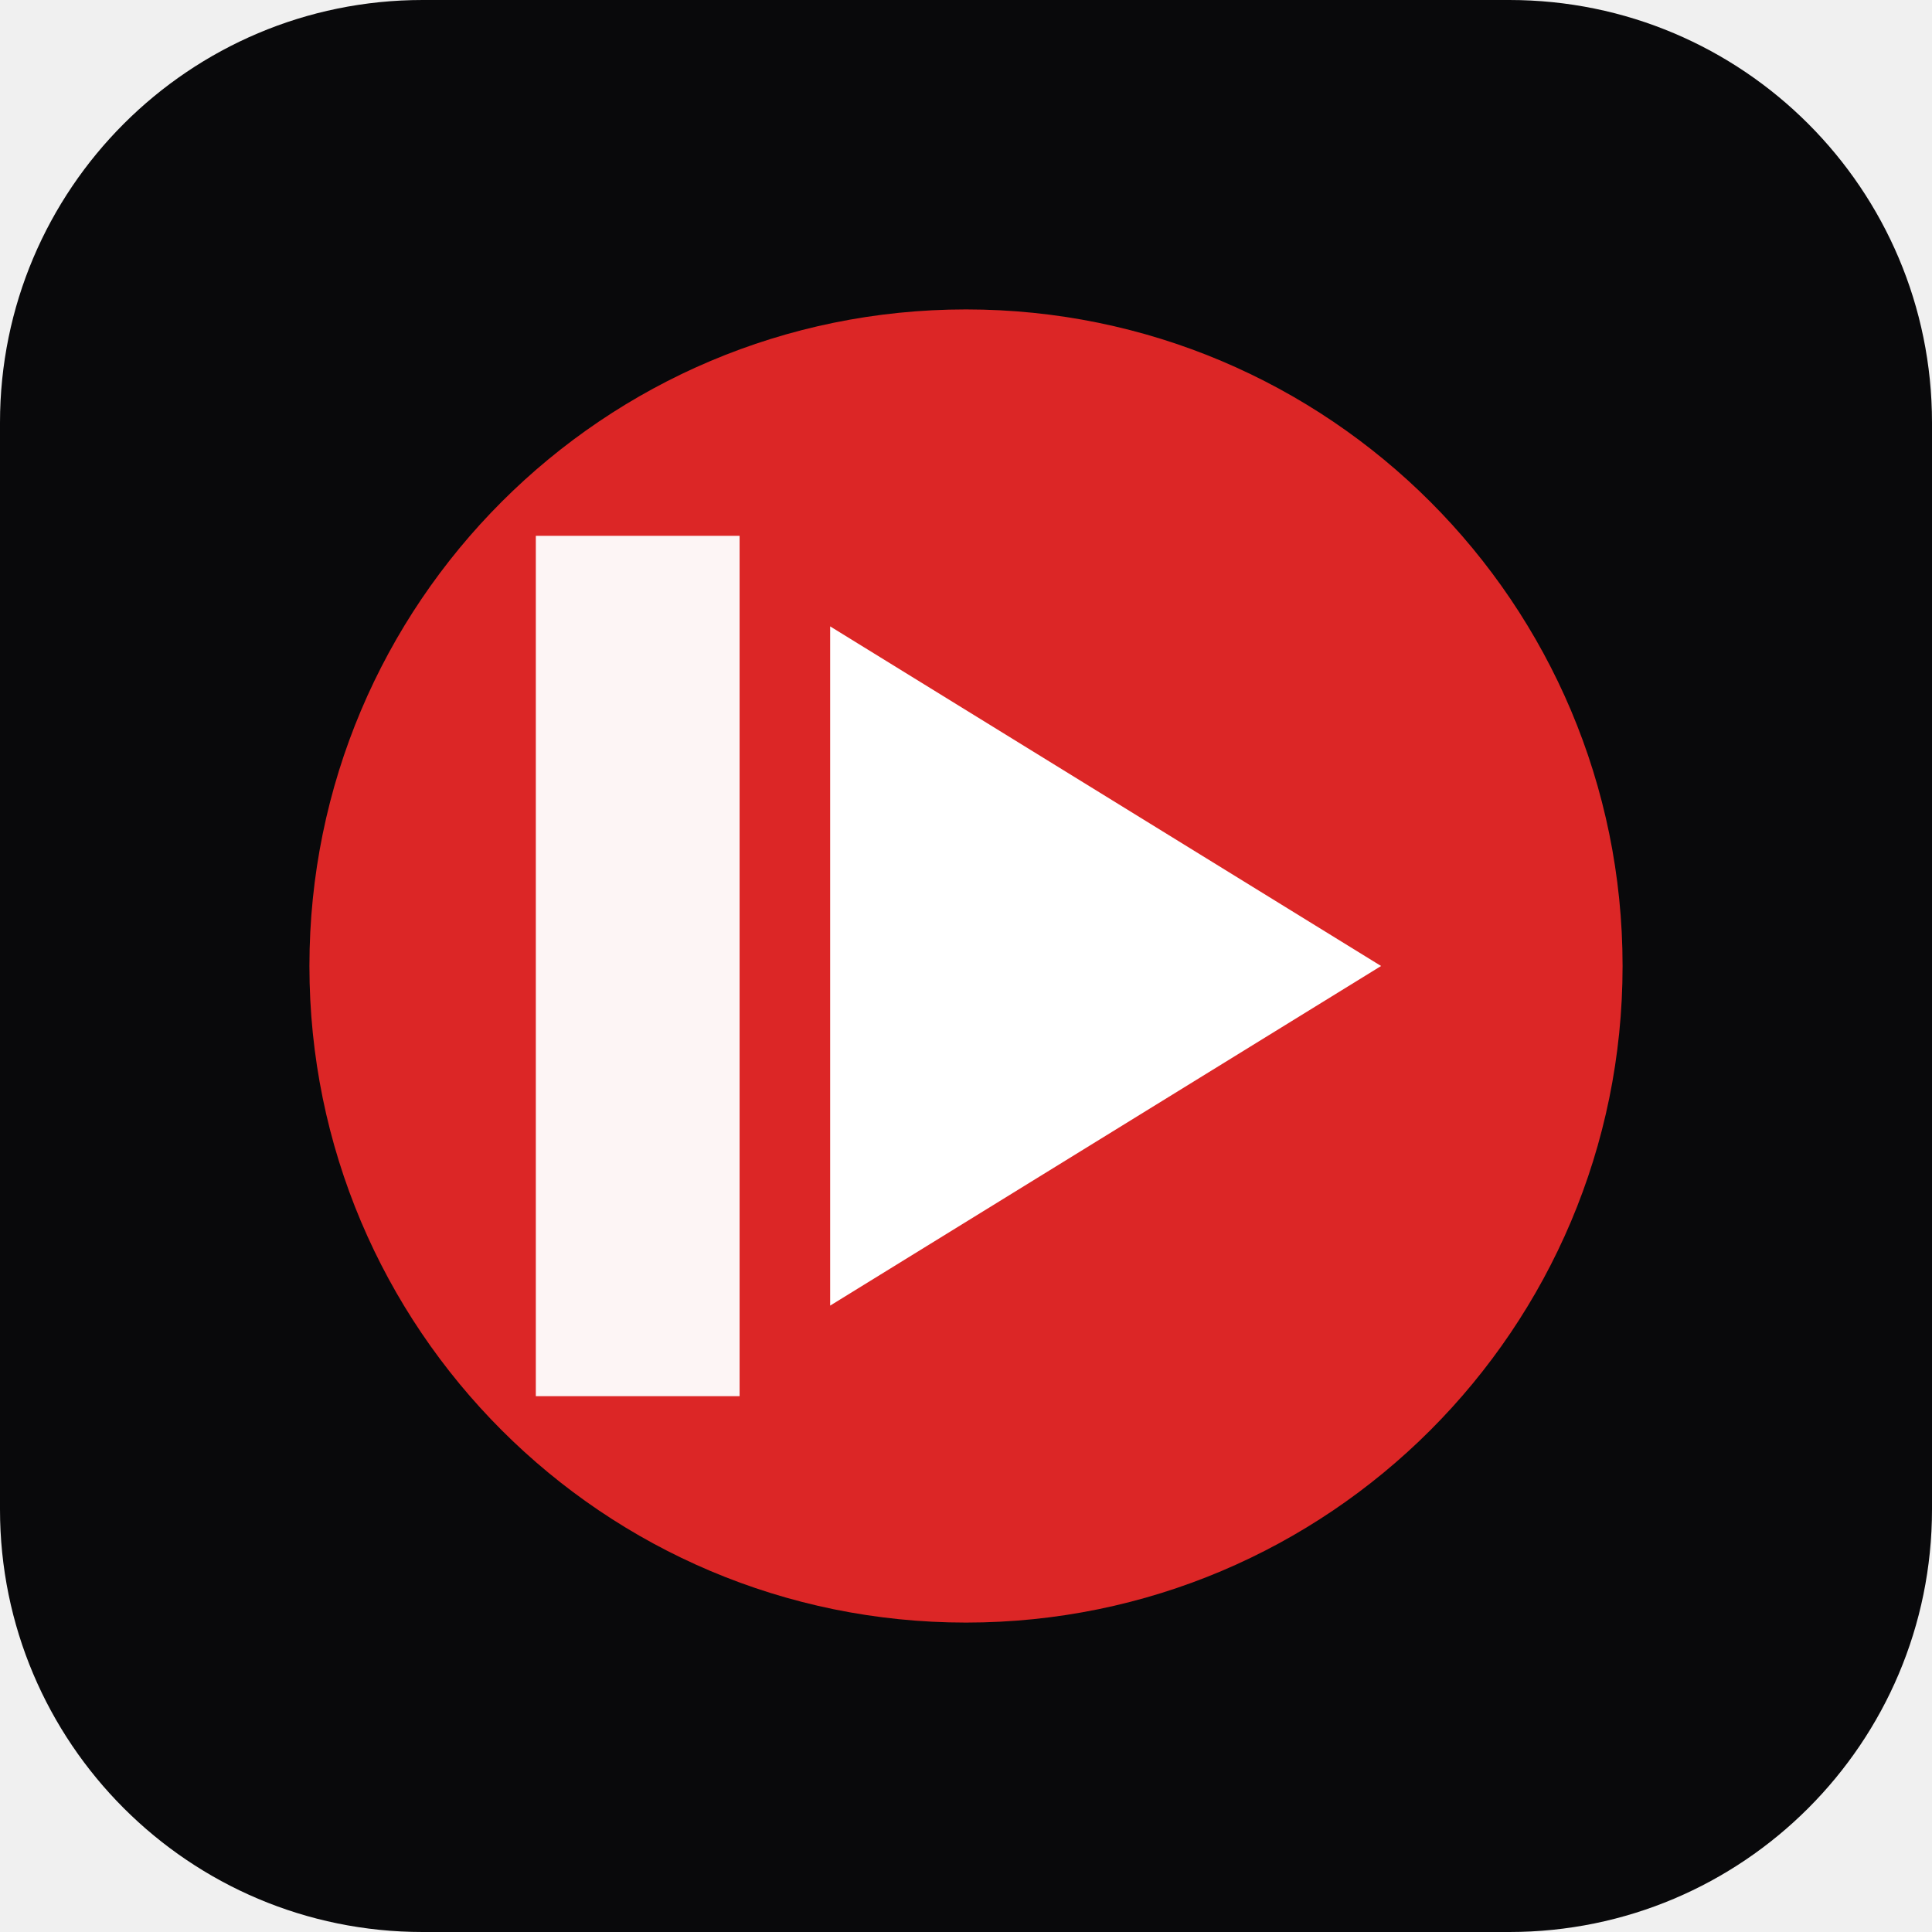
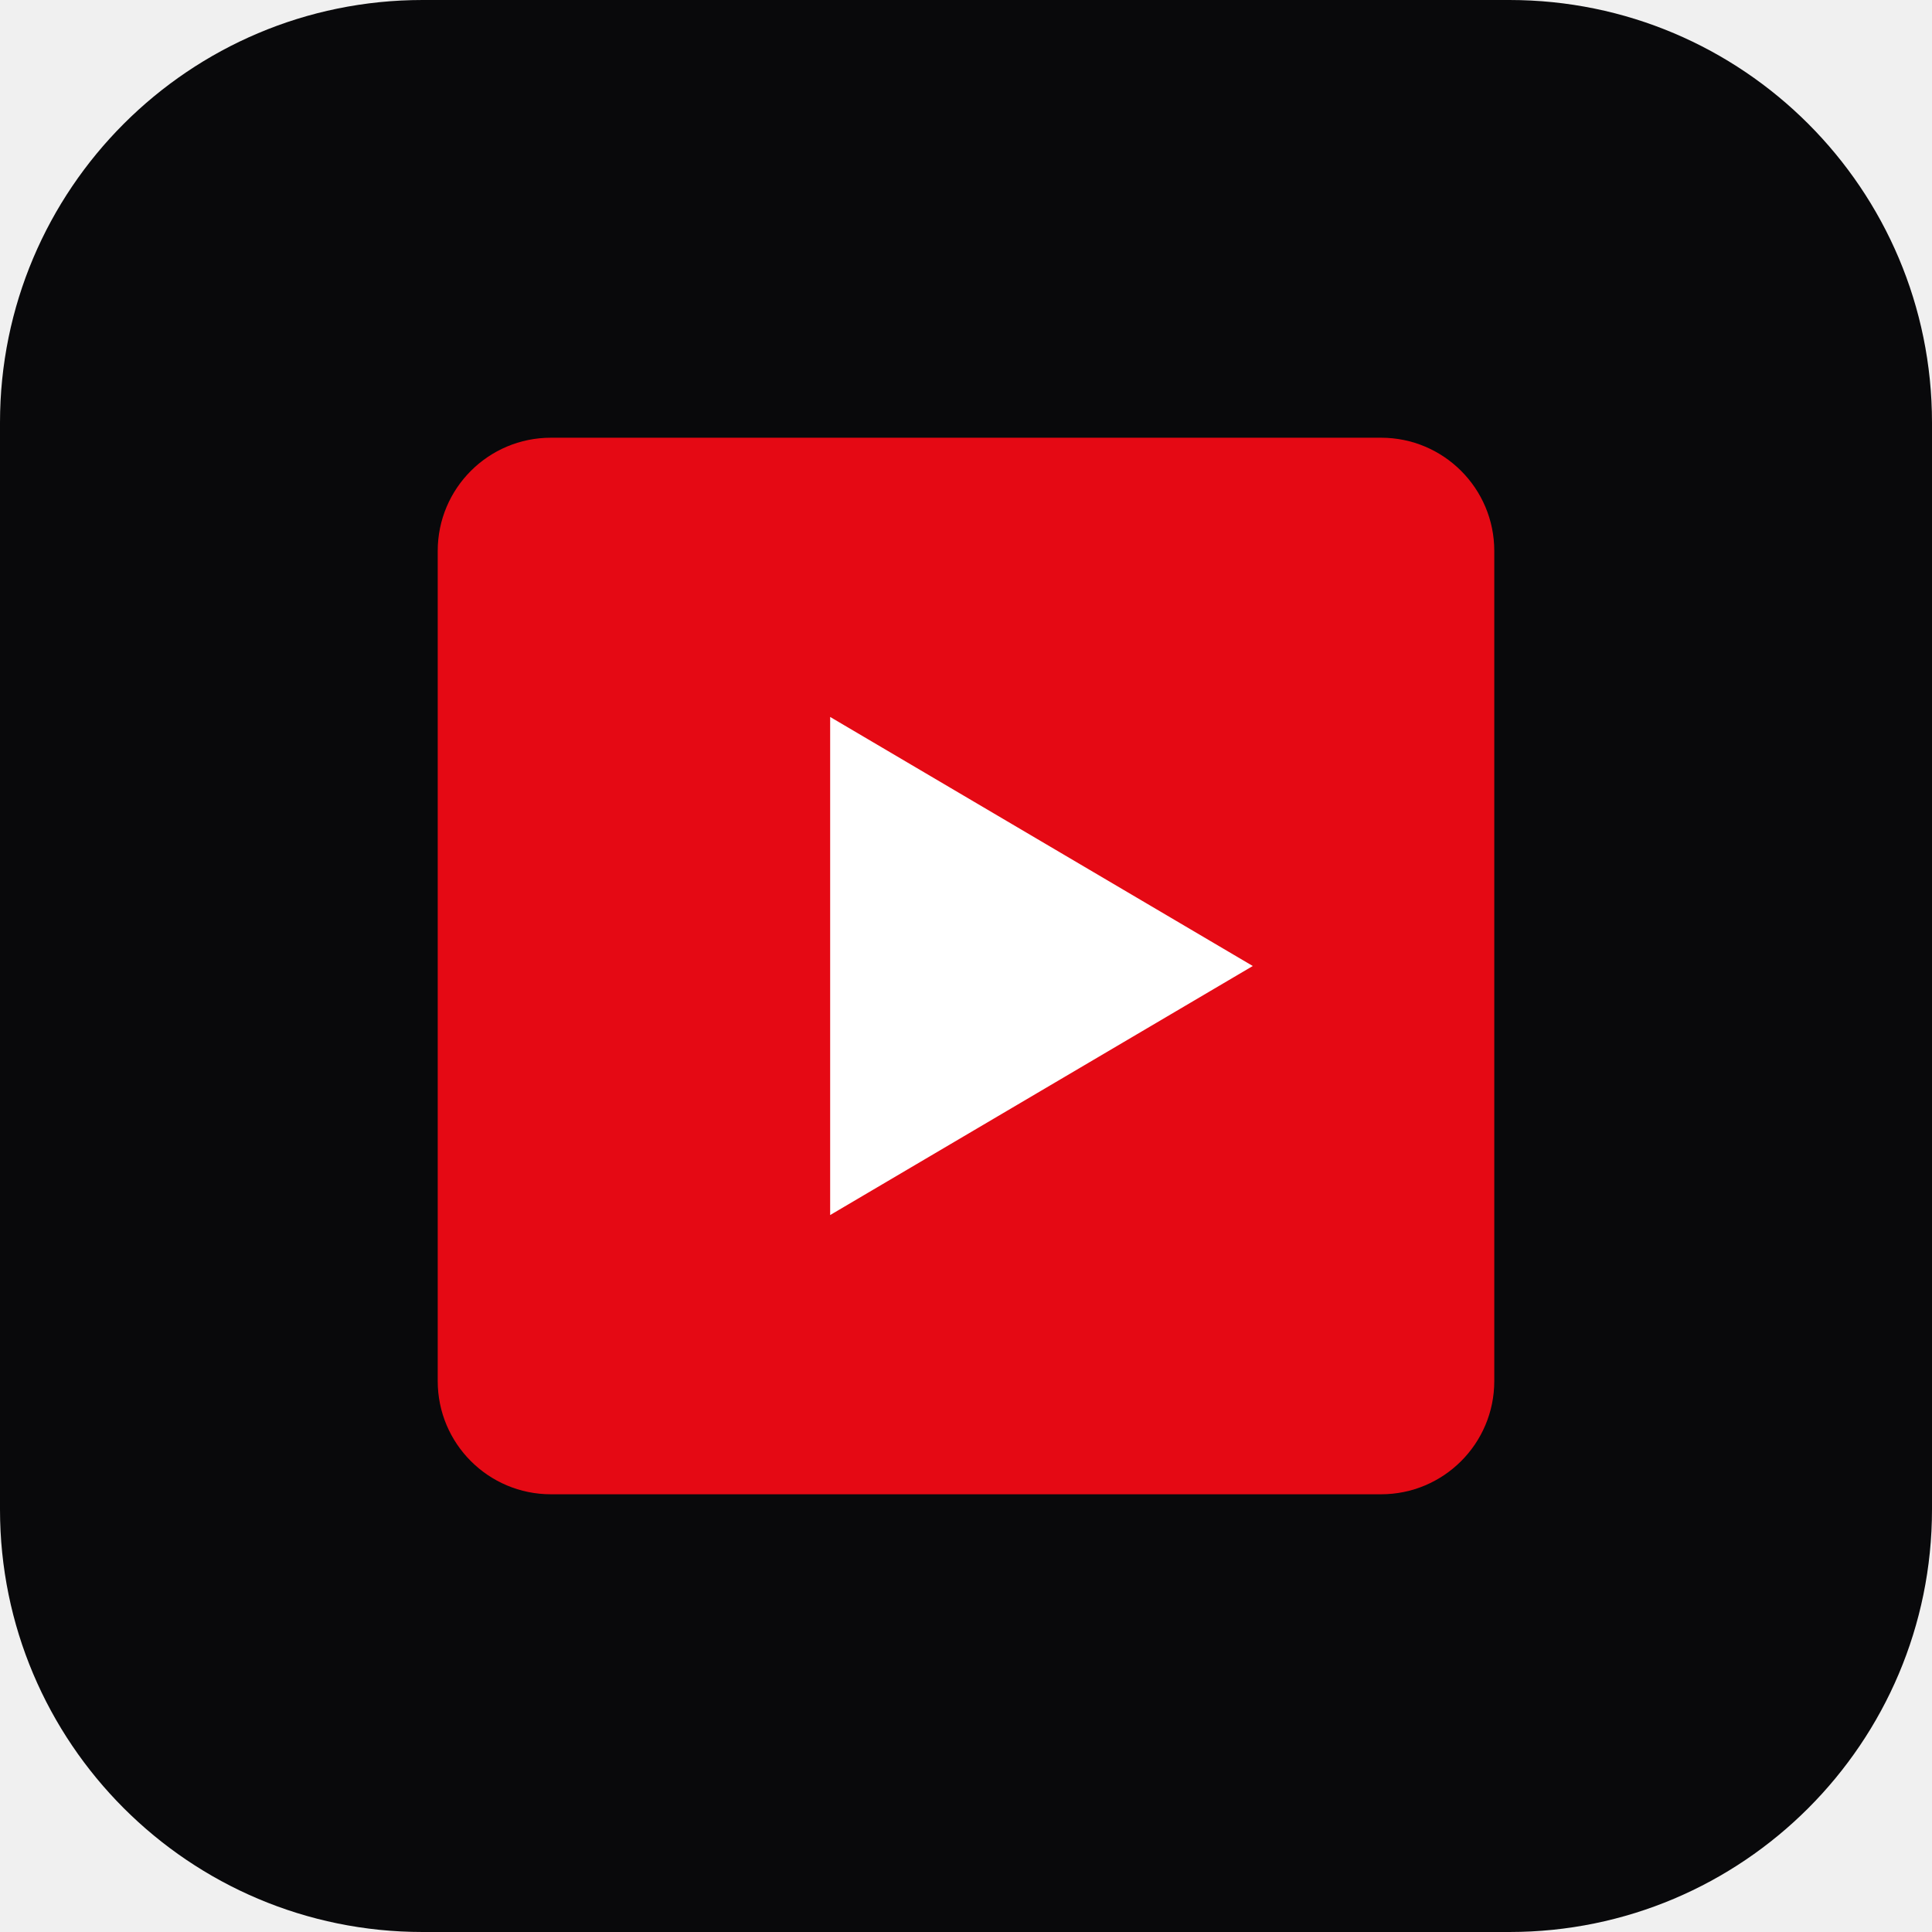
<svg xmlns="http://www.w3.org/2000/svg" viewBox="0 0 512 512">
  <rect width="512" height="512" rx="112" fill="#09090b" />
-   <circle cx="256" cy="256" r="174" fill="#dc2626" />
-   <path d="M220 166v180l146-90z" fill="#fff" />
-   <path d="M142 142h54v228h-54z" fill="#fff" opacity=".95" />
+   <path d="M146 116h220a30 30 0 0 1 30 30v220a30 30 0 0 1-30 30H146a30 30 0 0 1-30-30V146a30 30 0 0 1 30-30Z" fill="#e50914" />
+   <path d="m220 190 112 66-112 66V190Z" fill="#ffffff" />
</svg>
